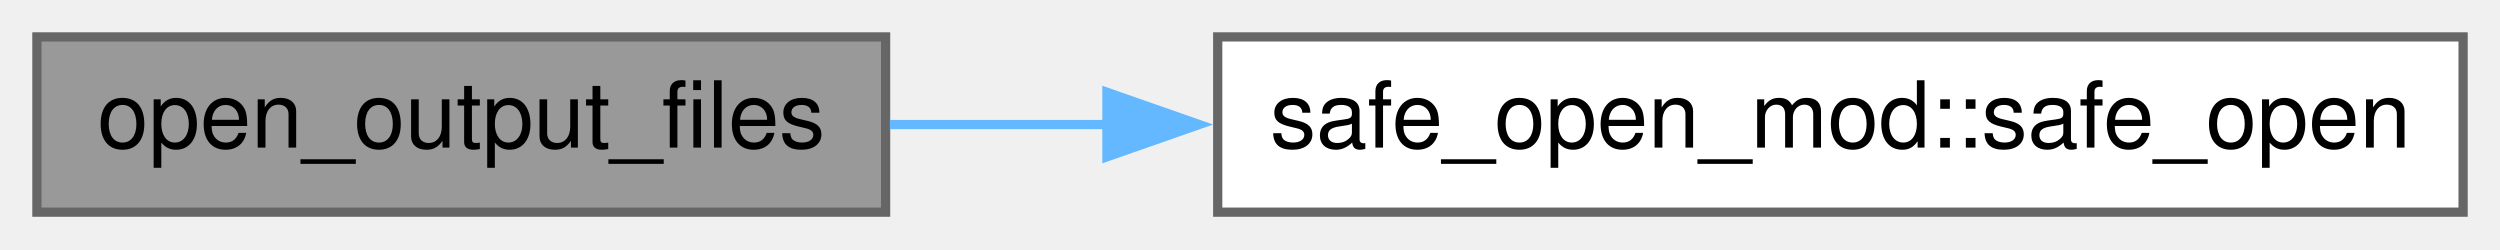
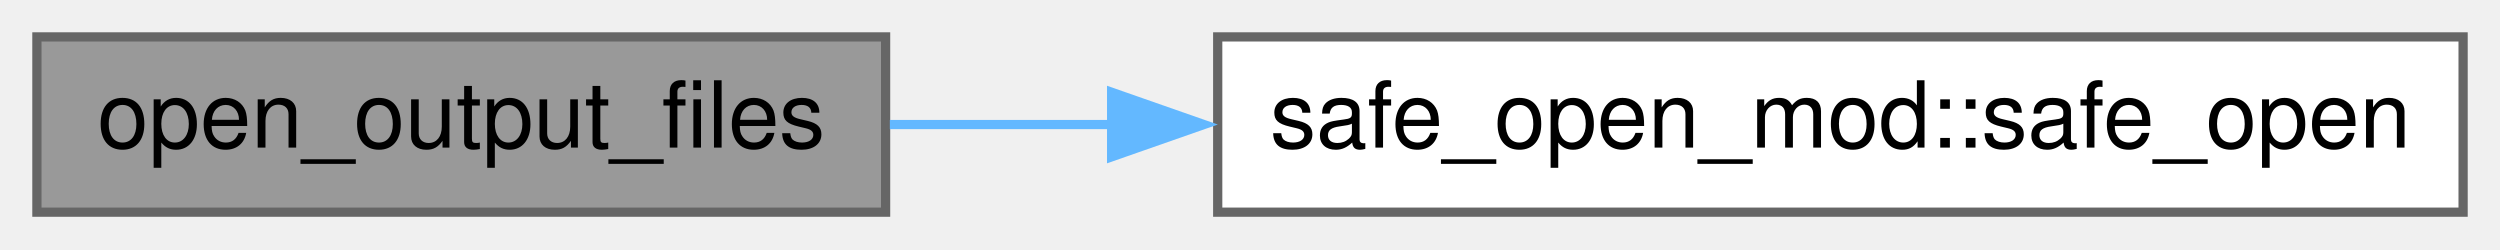
<svg xmlns="http://www.w3.org/2000/svg" xmlns:xlink="http://www.w3.org/1999/xlink" width="271pt" height="27pt" viewBox="0.00 0.00 271.00 27.00">
  <g id="graph0" class="graph" transform="scale(1 1) rotate(0) translate(4 23)">
    <g id="node1" class="node">
      <g id="a_node1">
        <a xlink:title="Open output files.">
          <polygon fill="#999999" stroke="#666666" points="92,-19 0,-19 0,0 92,0 92,-19" />
          <text text-anchor="middle" x="46" y="-7" font-family="Helvetica,sans-Serif" font-size="10.00">open_output_files</text>
        </a>
      </g>
    </g>
    <g id="node2" class="node">
      <g id="a_node2">
        <a xlink:href="../../d0/d29/namespacesafe__open__mod.html#aab207f9769415b0cccd91260a8382eeb" target="_top" xlink:title=" ">
          <polygon fill="white" stroke="#666666" points="263,-19 128,-19 128,0 263,0 263,-19" />
          <text text-anchor="middle" x="195.5" y="-7" font-family="Helvetica,sans-Serif" font-size="10.00">safe_open_mod::safe_open</text>
        </a>
      </g>
    </g>
    <g id="edge1" class="edge">
-       <path fill="none" stroke="#63b8ff" d="M92.46,-9.5C100,-9.5 108,-9.5 116.07,-9.5" />
-       <polygon fill="#63b8ff" stroke="#63b8ff" points="115.99,-13 125.99,-9.5 115.99,-6 115.99,-13" />
+       <path fill="none" stroke="#63b8ff" d="M92.46,-9.5C100.17,-9.5 108.36,-9.5 116.63,-9.5" />
+       <polygon fill="#63b8ff" stroke="#63b8ff" points="116.5,-13 126.5,-9.5 116.5,-6 116.5,-13" />
    </g>
  </g>
</svg>
